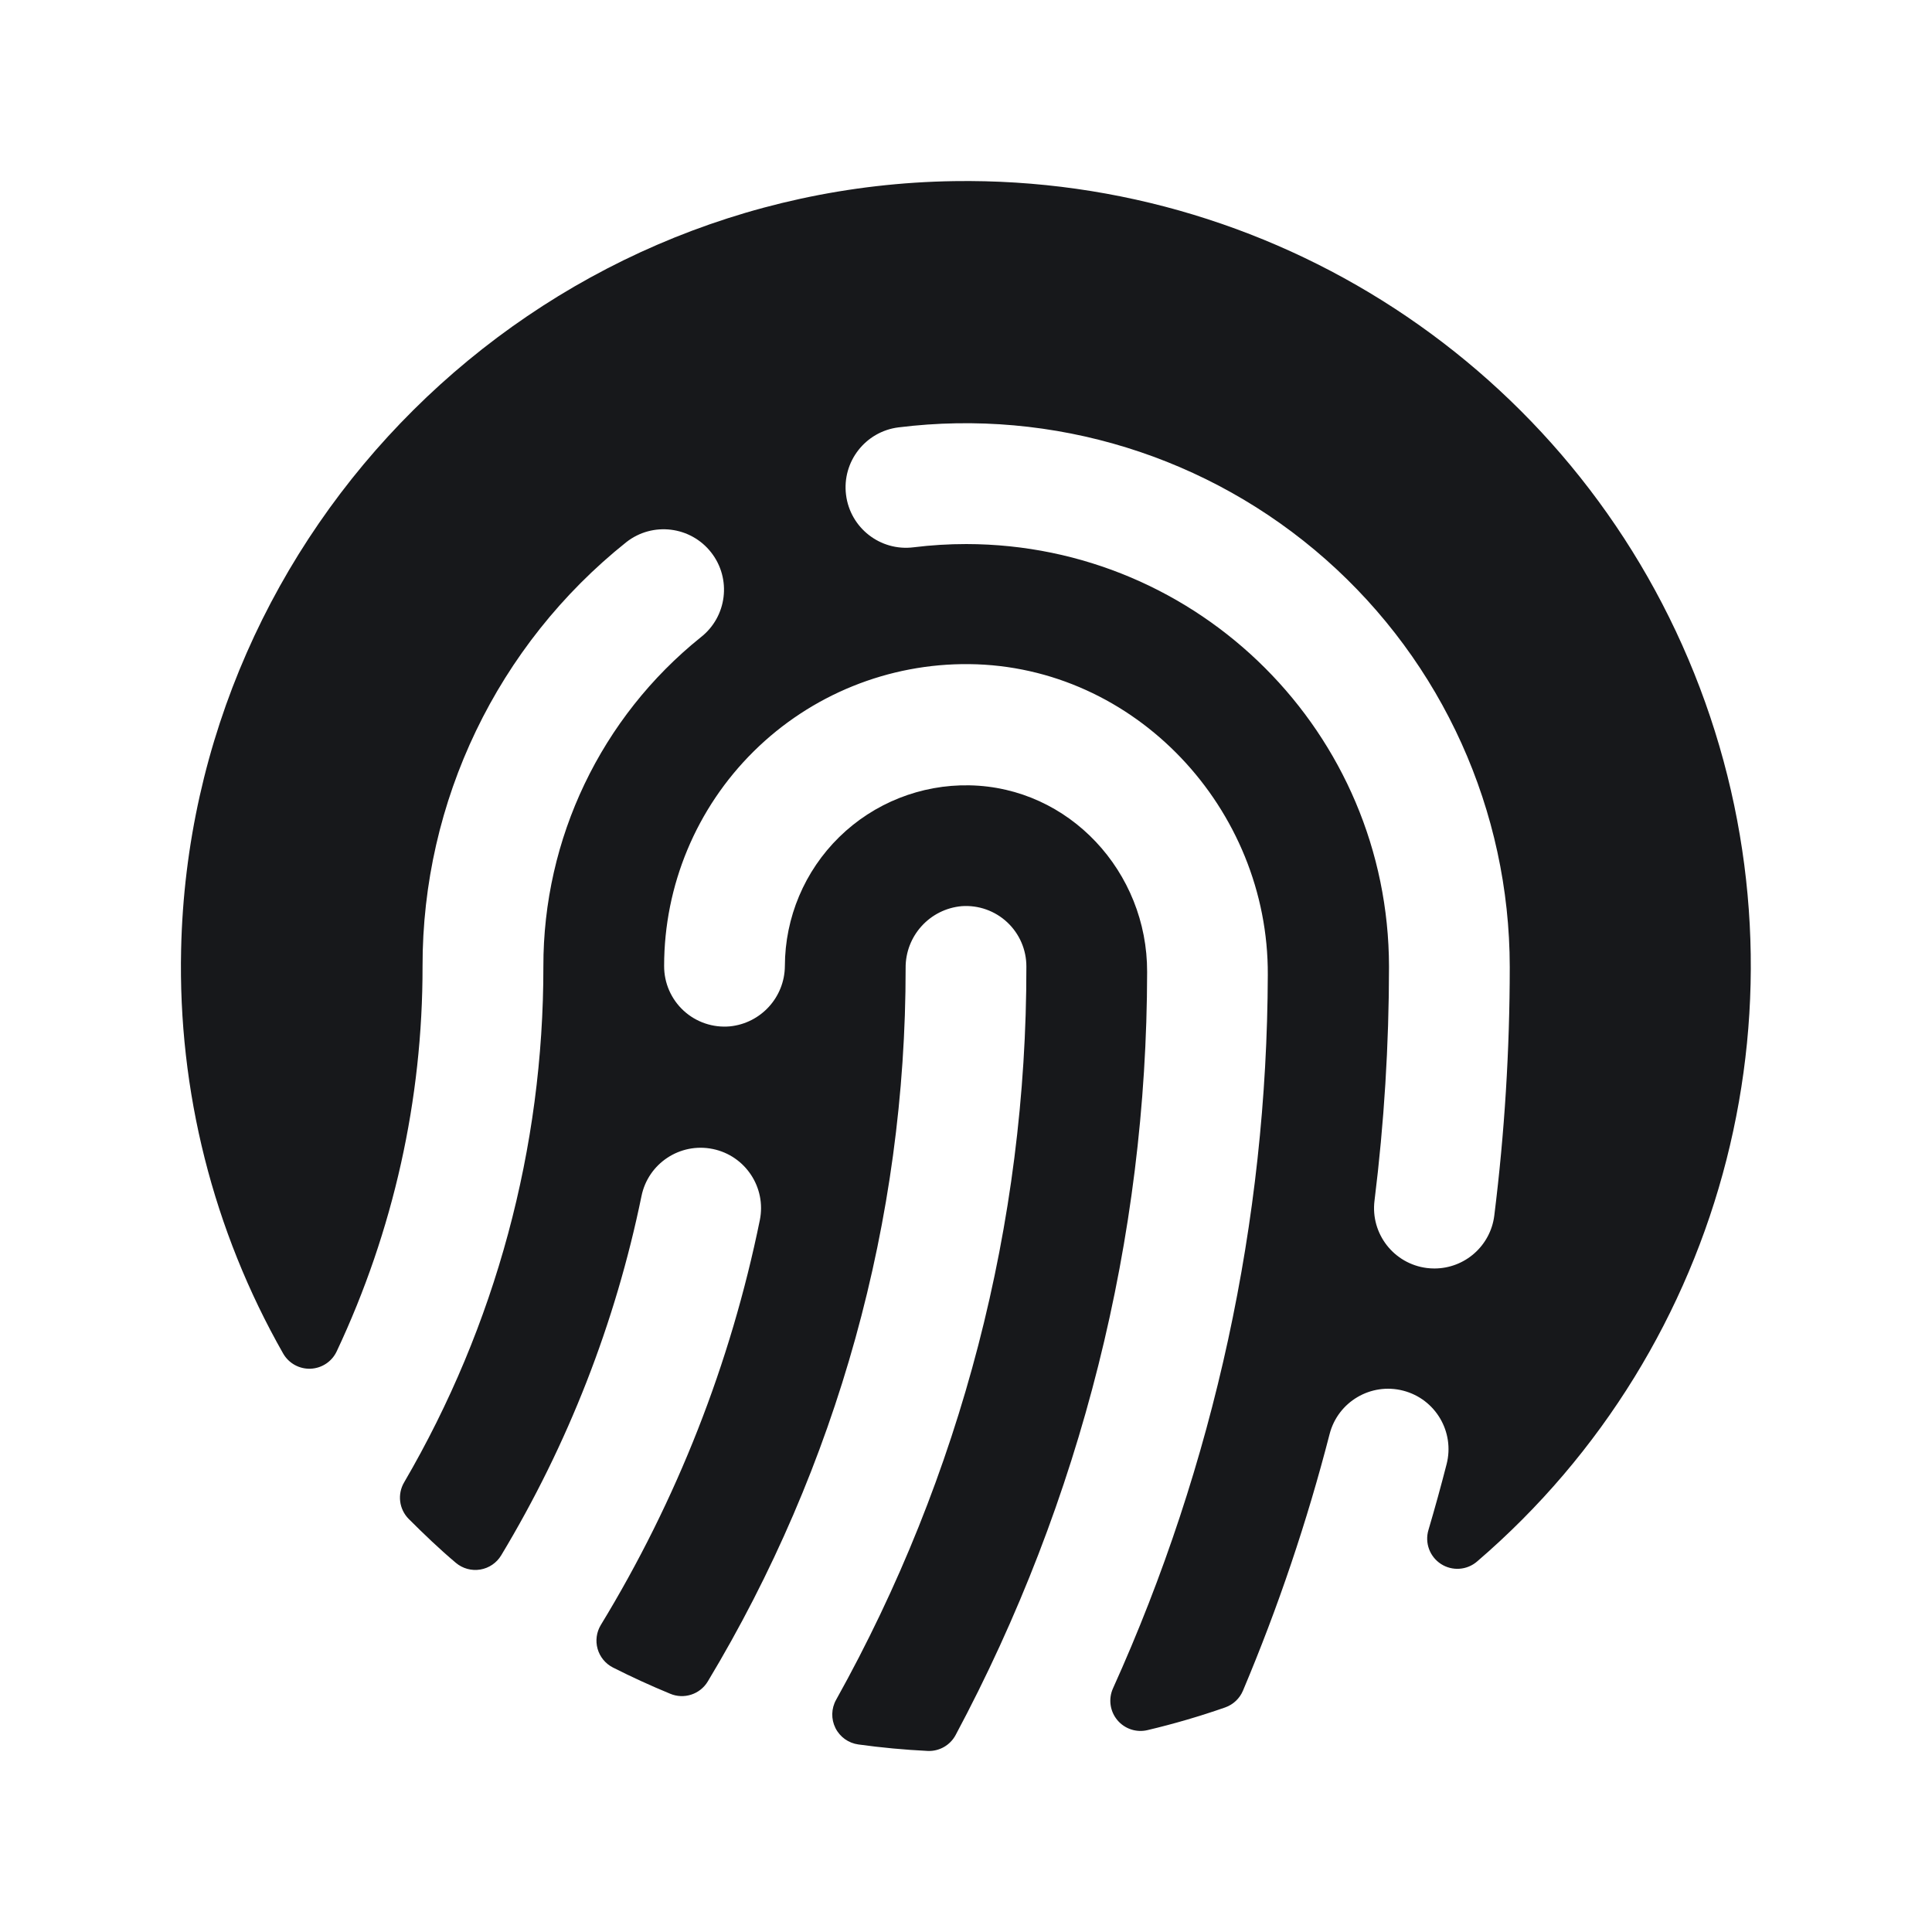
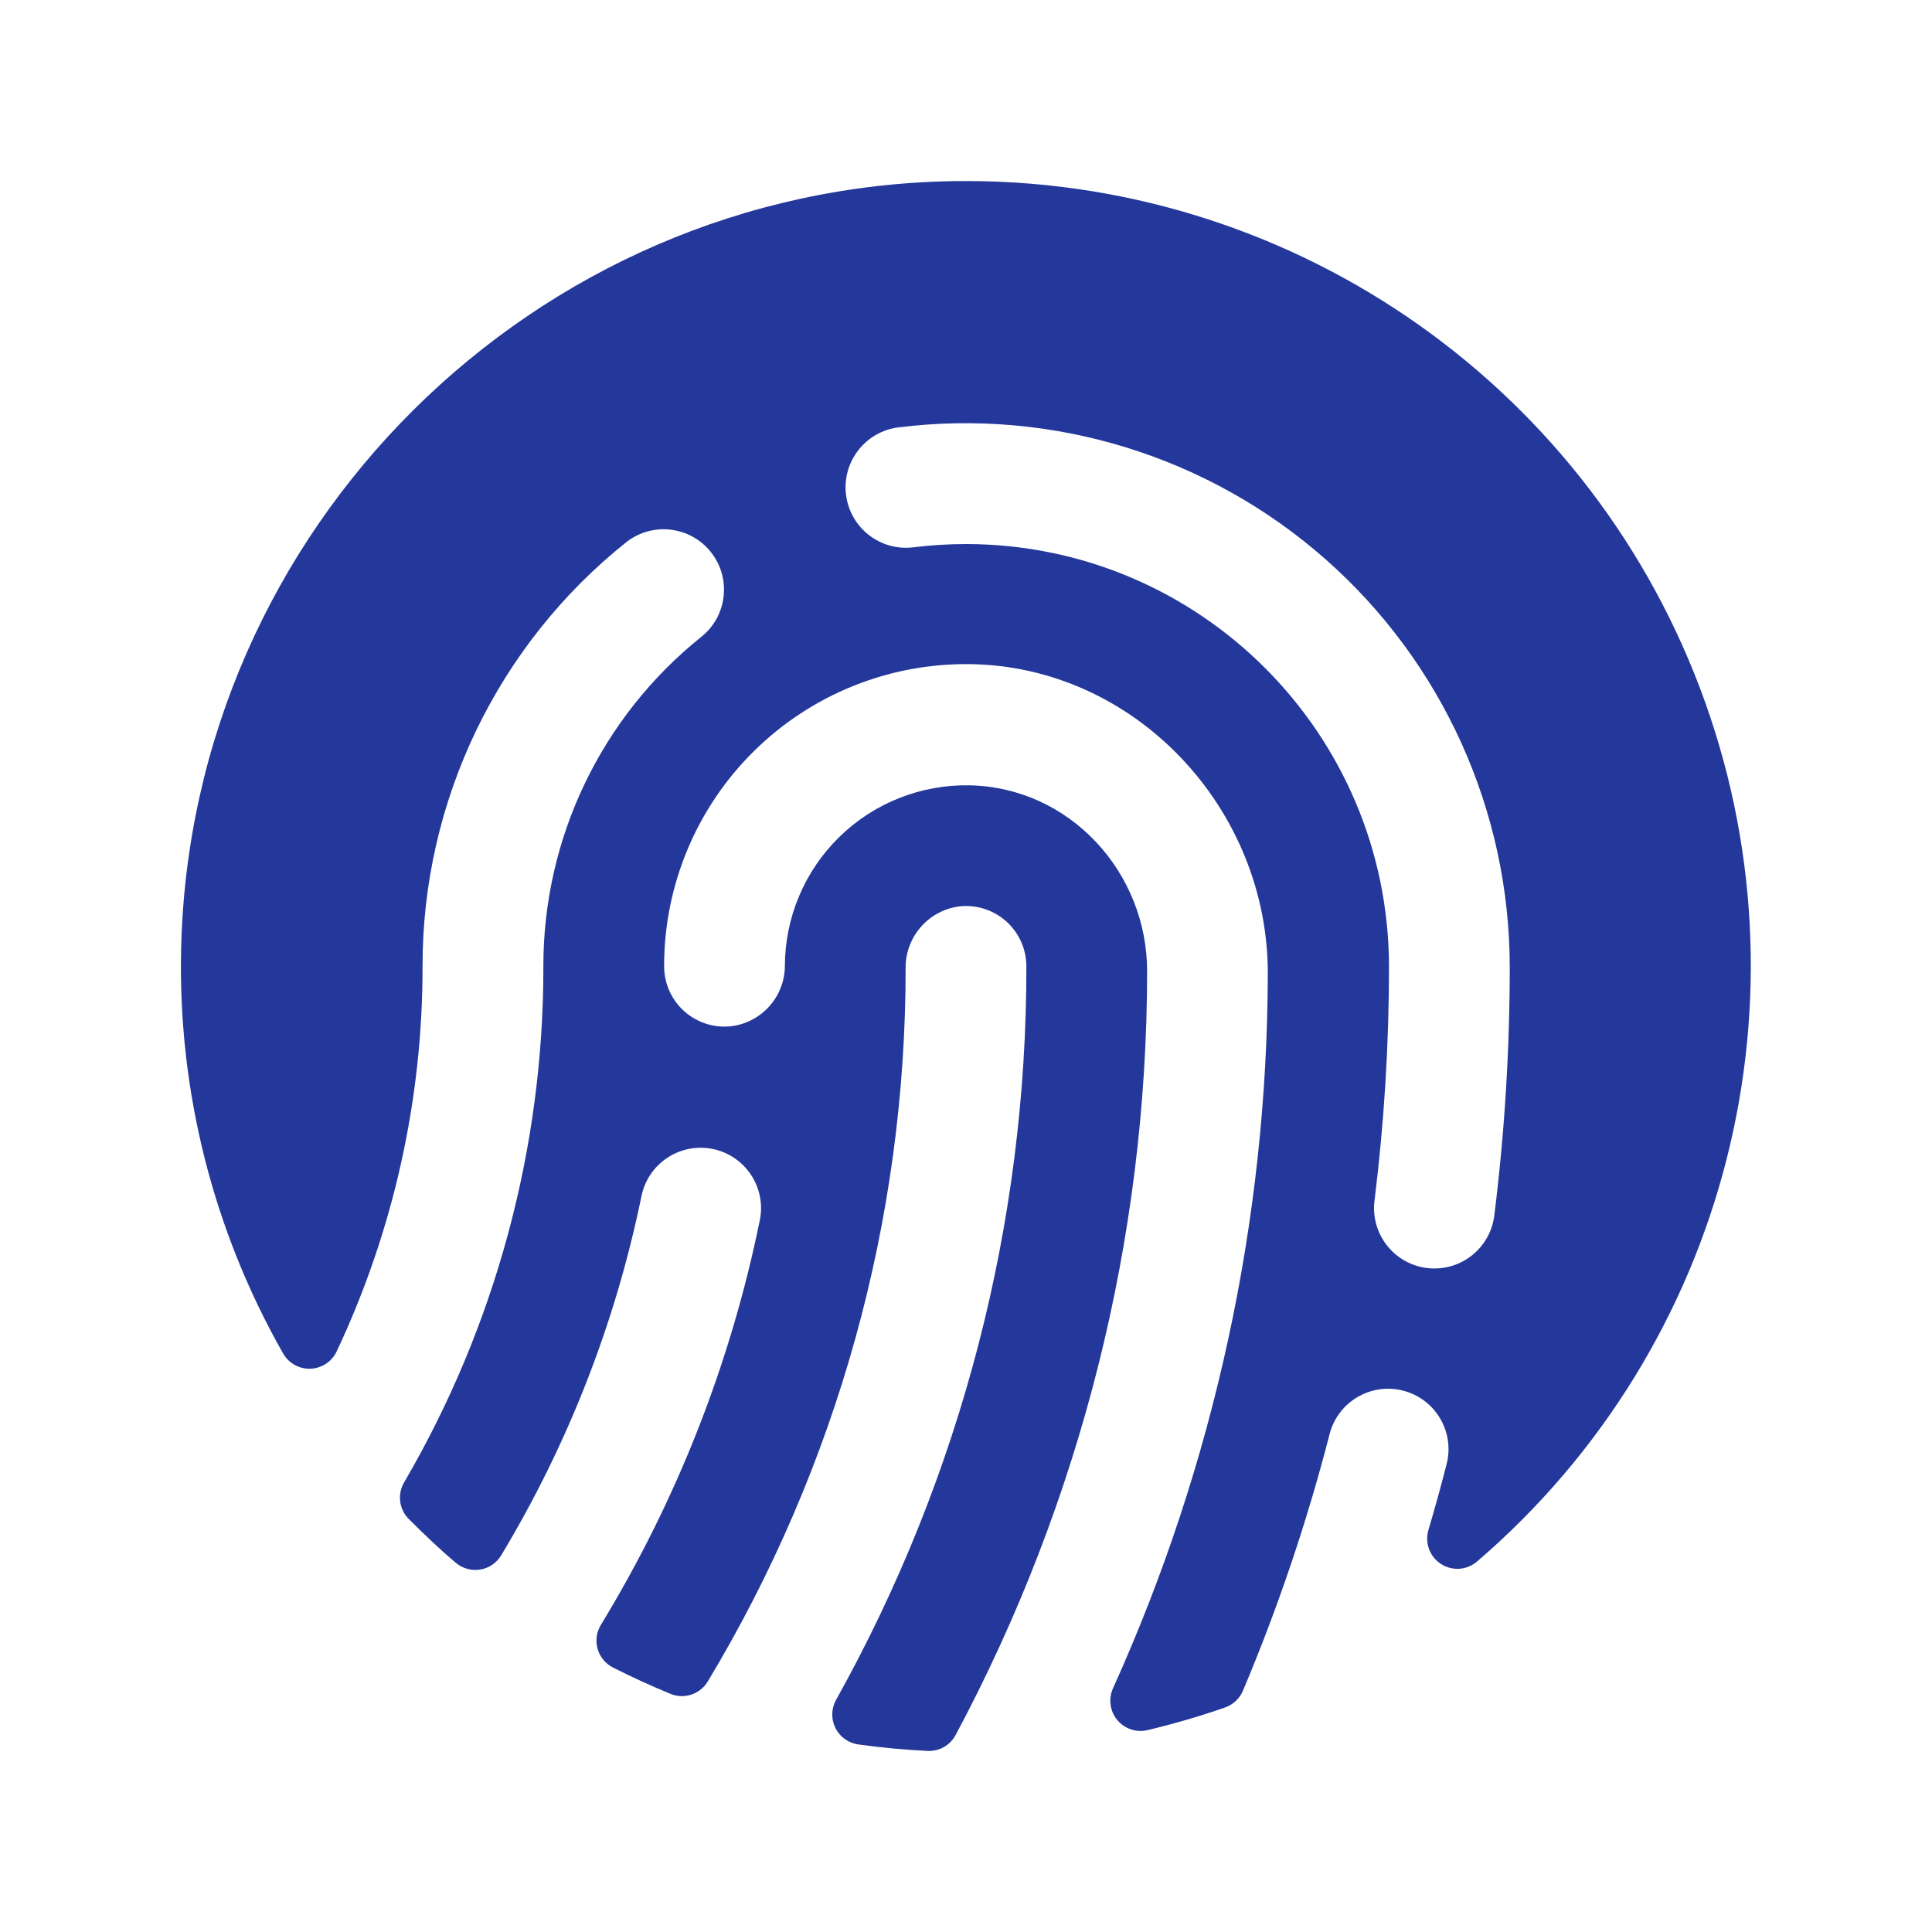
- <svg xmlns="http://www.w3.org/2000/svg" viewBox="0 0 256 256" fill="#17181b">
+ <svg xmlns="http://www.w3.org/2000/svg" viewBox="0 0 256 256" fill="#24389c">
  <path d="M126.42,24C70.73,24.85,25.21,70.09,24,125.81a103.53,103.53,0,0,0,13.52,53.54,4,4,0,0,0,7.1-.3,119.35,119.35,0,0,0,11.37-51A71.77,71.77,0,0,1,83,71.83a8,8,0,1,1,9.86,12.61A55.82,55.82,0,0,0,72,128.07a135.28,135.28,0,0,1-18.45,68.35,4,4,0,0,0,.61,4.85c2,2,4.09,4,6.25,5.82a4,4,0,0,0,6-1A151.18,151.18,0,0,0,85,158.49a8,8,0,1,1,15.68,3.19,167.33,167.33,0,0,1-21.07,53.64,4,4,0,0,0,1.6,5.63c2.47,1.25,5,2.41,7.57,3.47a4,4,0,0,0,5-1.61A183,183,0,0,0,120,128.28a8.16,8.16,0,0,1,7.44-8.21,8,8,0,0,1,8.56,8,198.94,198.94,0,0,1-25.21,97.16,4,4,0,0,0,2.95,5.92q4.55.63,9.21.86a4,4,0,0,0,3.67-2.1A214.88,214.88,0,0,0,152,128.8c.05-13.25-10.3-24.49-23.54-24.74A24,24,0,0,0,104,128a8.1,8.1,0,0,1-7.29,8,8,8,0,0,1-8.71-8,40,40,0,0,1,40.42-40c22,.23,39.68,19.17,39.57,41.16a231.37,231.37,0,0,1-20.52,94.57,4,4,0,0,0,4.62,5.51,103.49,103.49,0,0,0,10.26-3,4,4,0,0,0,2.35-2.22,243.76,243.76,0,0,0,11.48-34,8,8,0,1,1,15.5,4q-1.12,4.37-2.4,8.7a4,4,0,0,0,6.46,4.17A104,104,0,0,0,126.42,24ZM198,161.08a8,8,0,0,1-7.92,7,8.39,8.39,0,0,1-1-.06,8,8,0,0,1-6.95-8.93,252.57,252.57,0,0,0,1.92-31,56.08,56.08,0,0,0-56-56,56.78,56.78,0,0,0-7,.43,8,8,0,0,1-2-15.89,72.1,72.1,0,0,1,81,71.49A266.93,266.93,0,0,1,198,161.08Z" />
</svg>
